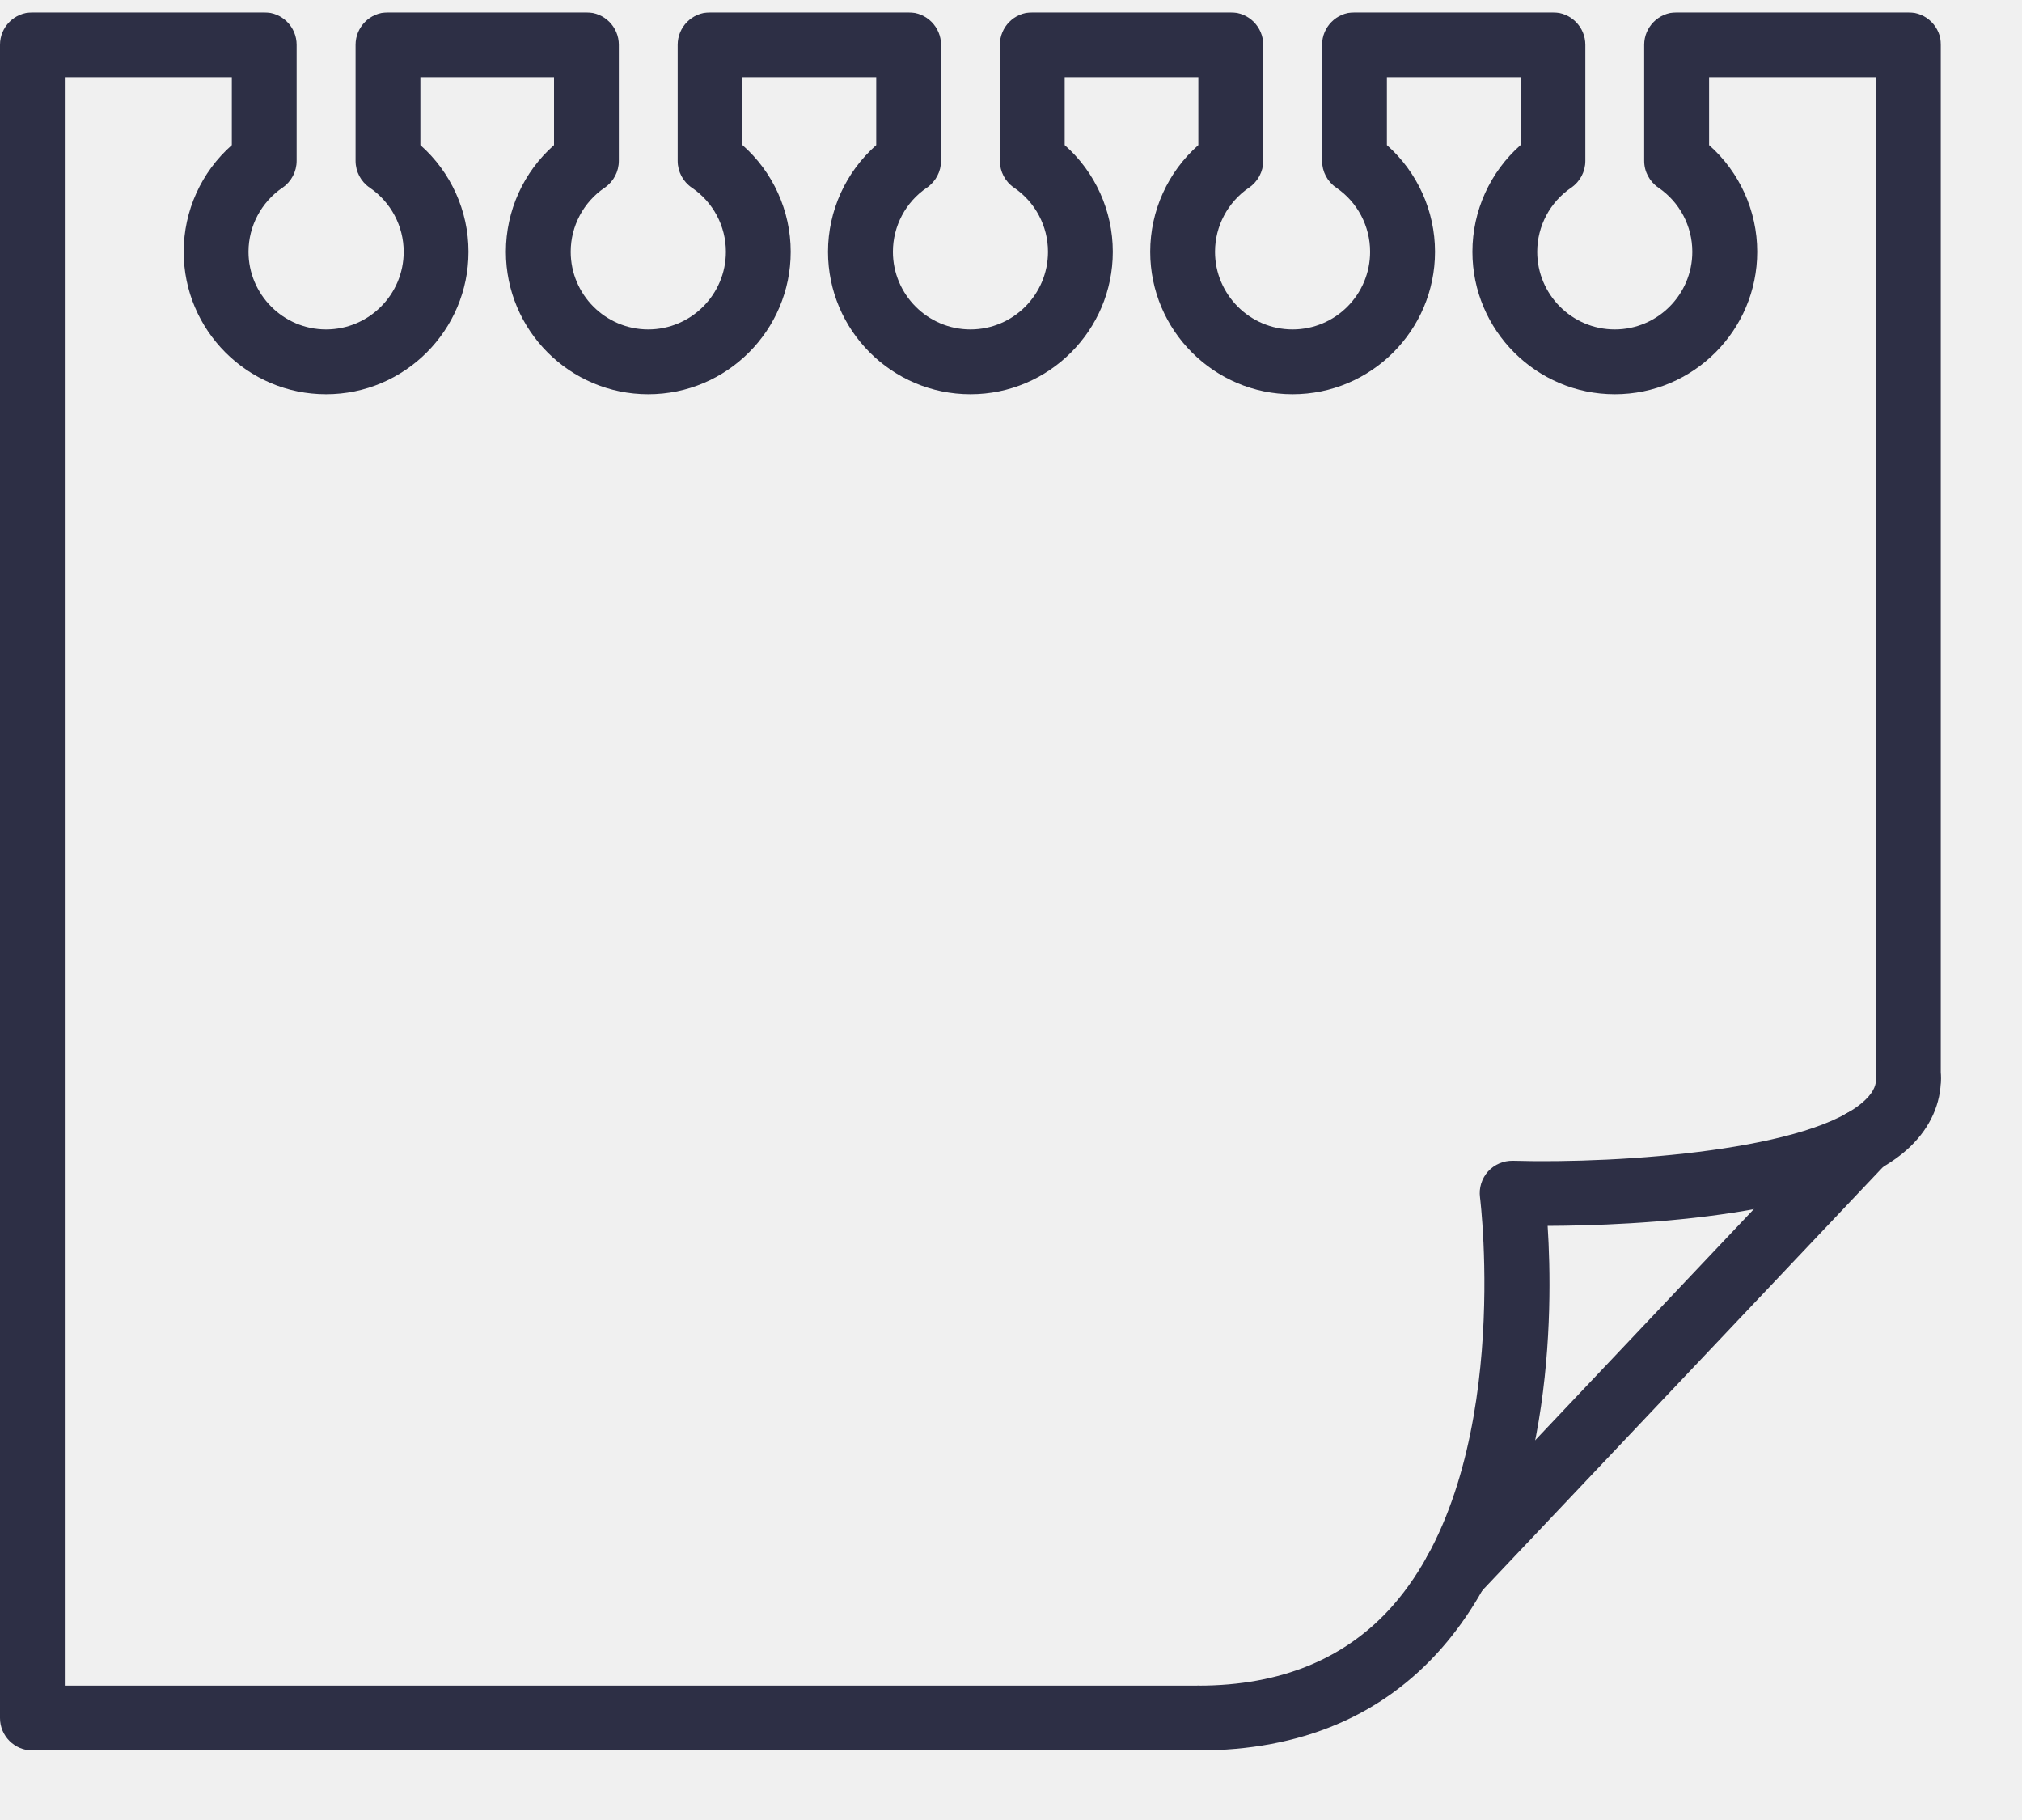
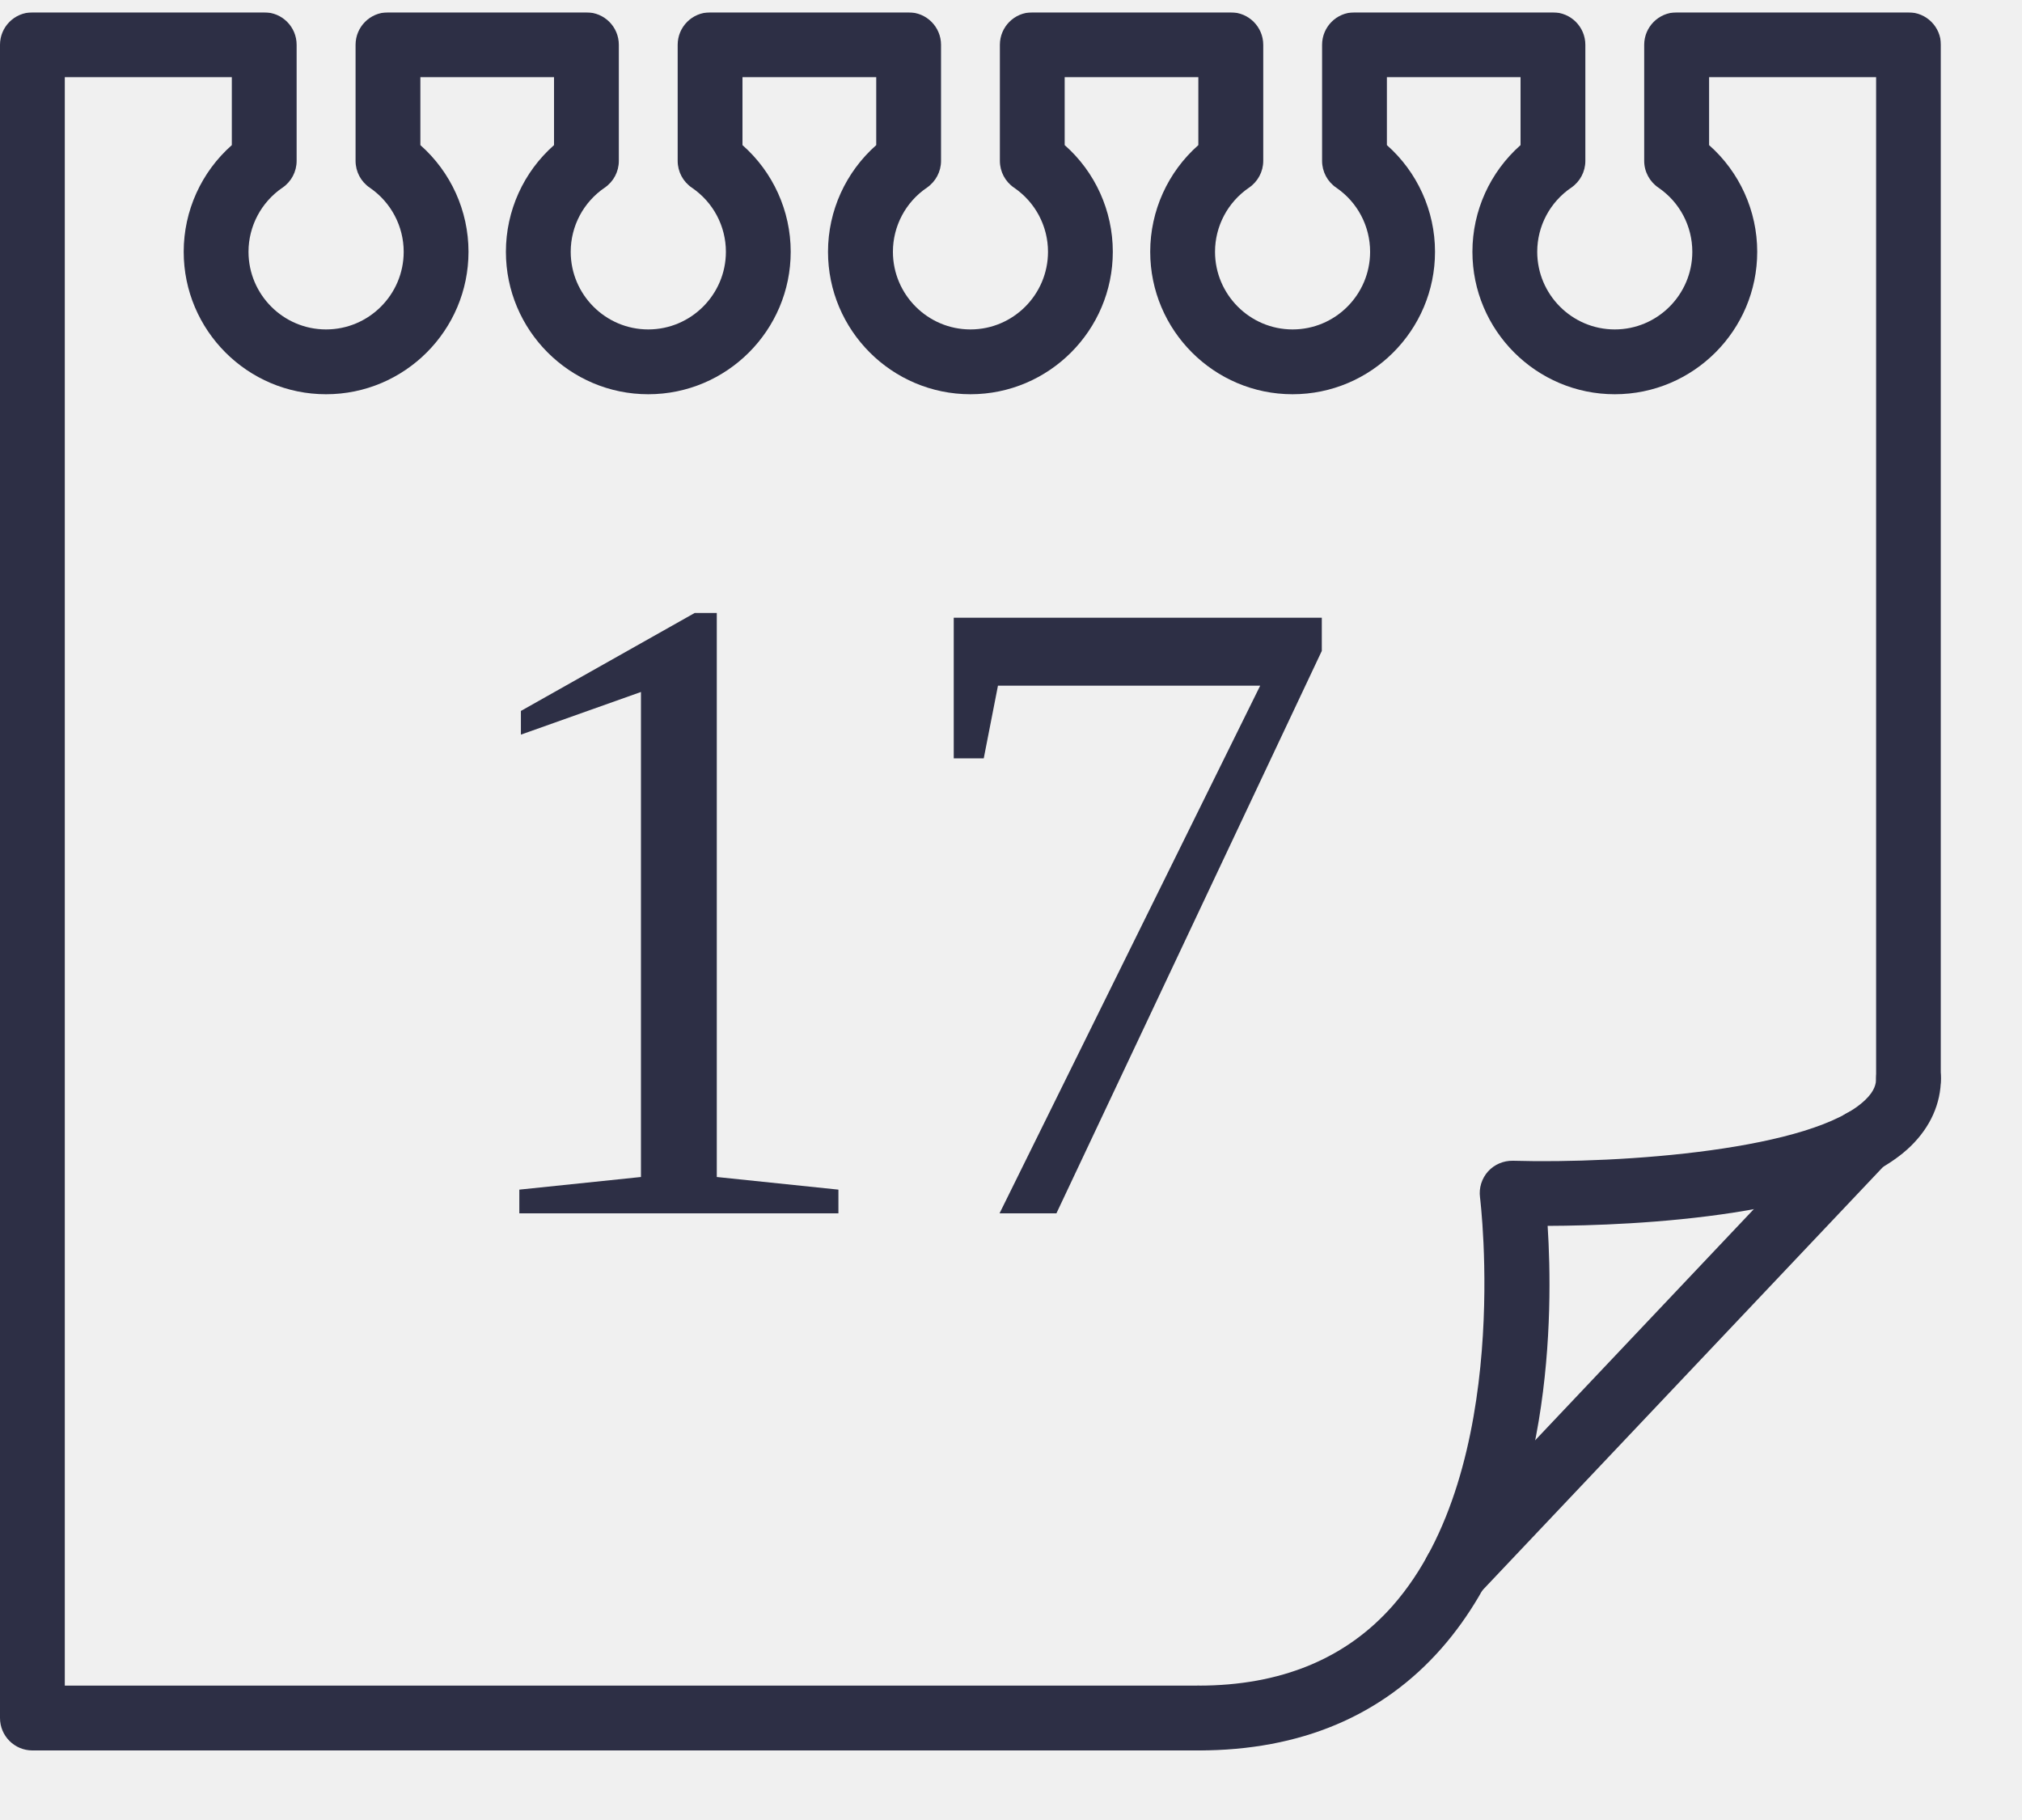
<svg xmlns="http://www.w3.org/2000/svg" xmlns:xlink="http://www.w3.org/1999/xlink" width="20px" height="18px" viewBox="0 0 20 18" version="1.1">
  <defs>
    <polygon id="path-1" points="9.599 0.079 0 0.079 0 17.269 9.599 17.269 19.198 17.269 19.198 0.079 9.599 0.079" />
  </defs>
  <g id="HD-Desktop-1920---1440-px" stroke="none" stroke-width="1" fill="none" fill-rule="evenodd">
-     <g id="HD-Desktop_EDU-Today" transform="translate(-345, -132)">
+     <g id="HD-Desktop_EDU-Promo" transform="translate(-345, -132)">
      <g id="Group" transform="translate(345, 129)">
-         <g id="Page-1" transform="translate(0, 3)">
-           <g id="Group-3" transform="translate(0, 0.043111)">
-             <mask id="mask-2" fill="white">
-               <use xlink:href="#path-1" />
-             </mask>
-             <g id="Clip-2" />
-             <path d="M11.855,17.269 L0.321,17.269 C0.143,17.269 -1.22473974e-05,17.125 -1.22473974e-05,16.948 L-1.22473974e-05,0.4 C-1.22473974e-05,0.223 0.143,0.079 0.321,0.079 L2.614,0.079 C2.791,0.079 2.934,0.223 2.934,0.4 L2.934,1.548 C2.934,1.654 2.882,1.753 2.794,1.813 C2.584,1.956 2.458,2.194 2.458,2.447 C2.458,2.87 2.802,3.215 3.225,3.215 C3.649,3.215 3.993,2.87 3.993,2.447 C3.993,2.194 3.867,1.956 3.657,1.813 C3.569,1.753 3.517,1.654 3.517,1.548 L3.517,0.4 C3.517,0.223 3.66,0.079 3.837,0.079 L5.8,0.079 C5.978,0.079 6.121,0.223 6.121,0.4 L6.121,1.548 C6.121,1.654 6.069,1.753 5.981,1.813 C5.771,1.956 5.645,2.193 5.645,2.447 C5.645,2.87 5.989,3.215 6.412,3.215 C6.835,3.215 7.18,2.87 7.18,2.447 C7.18,2.193 7.054,1.956 6.843,1.813 C6.755,1.753 6.703,1.654 6.703,1.548 L6.703,0.4 C6.703,0.223 6.846,0.079 7.024,0.079 L8.987,0.079 C9.164,0.079 9.308,0.223 9.308,0.4 L9.308,1.548 C9.308,1.654 9.255,1.753 9.168,1.813 C8.957,1.956 8.832,2.194 8.832,2.447 C8.832,2.87 9.176,3.215 9.599,3.215 C10.022,3.215 10.366,2.87 10.366,2.447 C10.366,2.193 10.24,1.956 10.03,1.813 C9.942,1.753 9.89,1.654 9.89,1.548 L9.89,0.4 C9.89,0.223 10.033,0.079 10.21,0.079 L12.174,0.079 C12.351,0.079 12.495,0.223 12.495,0.4 L12.495,1.548 C12.495,1.654 12.442,1.753 12.354,1.813 C12.144,1.956 12.018,2.194 12.018,2.447 C12.018,2.87 12.363,3.215 12.785,3.215 C13.209,3.215 13.552,2.87 13.552,2.447 C13.552,2.193 13.427,1.956 13.217,1.813 C13.129,1.753 13.077,1.654 13.077,1.548 L13.077,0.4 C13.077,0.223 13.22,0.079 13.397,0.079 L15.36,0.079 C15.537,0.079 15.681,0.223 15.681,0.4 L15.681,1.548 C15.681,1.654 15.629,1.753 15.541,1.813 C15.331,1.956 15.205,2.193 15.205,2.447 C15.205,2.87 15.549,3.215 15.972,3.215 C16.395,3.215 16.739,2.87 16.739,2.447 C16.739,2.193 16.614,1.956 16.404,1.813 C16.316,1.753 16.263,1.654 16.263,1.548 L16.263,0.4 C16.263,0.223 16.407,0.079 16.584,0.079 L18.877,0.079 C19.054,0.079 19.198,0.223 19.198,0.4 L19.198,10.622 C19.198,10.799 19.054,10.943 18.877,10.943 C18.7,10.943 18.557,10.799 18.557,10.622 L18.557,0.72 L16.905,0.72 L16.905,1.392 C17.205,1.657 17.381,2.041 17.381,2.447 C17.381,3.224 16.749,3.856 15.972,3.856 C15.196,3.856 14.564,3.224 14.564,2.447 C14.564,2.041 14.739,1.658 15.04,1.392 L15.04,0.72 L13.718,0.72 L13.718,1.392 C14.018,1.657 14.194,2.041 14.194,2.447 C14.194,3.224 13.562,3.856 12.785,3.856 C12.009,3.856 11.377,3.224 11.377,2.447 C11.377,2.041 11.552,1.658 11.853,1.392 L11.853,0.72 L10.531,0.72 L10.531,1.392 C10.832,1.657 11.007,2.041 11.007,2.447 C11.007,3.224 10.375,3.856 9.599,3.856 C8.822,3.856 8.19,3.224 8.19,2.447 C8.19,2.041 8.366,1.658 8.667,1.392 L8.667,0.72 L7.344,0.72 L7.344,1.392 C7.645,1.657 7.821,2.041 7.821,2.447 C7.821,3.224 7.189,3.856 6.412,3.856 C5.636,3.856 5.004,3.224 5.004,2.447 C5.004,2.041 5.179,1.657 5.48,1.392 L5.48,0.72 L4.158,0.72 L4.158,1.392 C4.459,1.658 4.634,2.041 4.634,2.447 C4.634,3.224 4.002,3.856 3.225,3.856 C2.449,3.856 1.817,3.224 1.817,2.447 C1.817,2.041 1.992,1.658 2.293,1.392 L2.293,0.72 L0.641,0.72 L0.641,16.628 L11.855,16.628 C12.032,16.628 12.176,16.771 12.176,16.948 C12.176,17.125 12.032,17.269 11.855,17.269" id="Fill-1" fill="#2D2F45" mask="url(#mask-2)" />
+         <g id="Group-28" transform="translate(0, 3)">
+           <text id="17" font-family=".AppleSystemUIFont" font-size="9" font-weight="normal" fill="#2D2F45">
+             <tspan x="4.341" y="12">17</tspan>
+           </text>
+           <g id="Group-27">
+             <g id="Group-3" transform="translate(0, 0.043111)">
+               <mask id="mask-2" fill="white">
+                 <use xlink:href="#path-1" />
+               </mask>
+               <g id="Clip-2" />
+               <path d="M11.855,17.269 L0.321,17.269 C0.143,17.269 -1.22473974e-05,17.125 -1.22473974e-05,16.948 L-1.22473974e-05,0.4 C-1.22473974e-05,0.223 0.143,0.079 0.321,0.079 L2.614,0.079 C2.791,0.079 2.934,0.223 2.934,0.4 L2.934,1.548 C2.934,1.654 2.882,1.753 2.794,1.813 C2.584,1.956 2.458,2.194 2.458,2.447 C2.458,2.87 2.802,3.215 3.225,3.215 C3.649,3.215 3.993,2.87 3.993,2.447 C3.993,2.194 3.867,1.956 3.657,1.813 C3.569,1.753 3.517,1.654 3.517,1.548 L3.517,0.4 C3.517,0.223 3.66,0.079 3.837,0.079 L5.8,0.079 C5.978,0.079 6.121,0.223 6.121,0.4 L6.121,1.548 C6.121,1.654 6.069,1.753 5.981,1.813 C5.771,1.956 5.645,2.193 5.645,2.447 C5.645,2.87 5.989,3.215 6.412,3.215 C6.835,3.215 7.18,2.87 7.18,2.447 C7.18,2.193 7.054,1.956 6.843,1.813 C6.755,1.753 6.703,1.654 6.703,1.548 L6.703,0.4 C6.703,0.223 6.846,0.079 7.024,0.079 L8.987,0.079 C9.164,0.079 9.308,0.223 9.308,0.4 L9.308,1.548 C9.308,1.654 9.255,1.753 9.168,1.813 C8.957,1.956 8.832,2.194 8.832,2.447 C8.832,2.87 9.176,3.215 9.599,3.215 C10.022,3.215 10.366,2.87 10.366,2.447 C10.366,2.193 10.24,1.956 10.03,1.813 C9.942,1.753 9.89,1.654 9.89,1.548 L9.89,0.4 C9.89,0.223 10.033,0.079 10.21,0.079 L12.174,0.079 C12.351,0.079 12.495,0.223 12.495,0.4 L12.495,1.548 C12.495,1.654 12.442,1.753 12.354,1.813 C12.144,1.956 12.018,2.194 12.018,2.447 C12.018,2.87 12.363,3.215 12.785,3.215 C13.209,3.215 13.552,2.87 13.552,2.447 C13.552,2.193 13.427,1.956 13.217,1.813 C13.129,1.753 13.077,1.654 13.077,1.548 L13.077,0.4 C13.077,0.223 13.22,0.079 13.397,0.079 L15.36,0.079 C15.537,0.079 15.681,0.223 15.681,0.4 L15.681,1.548 C15.681,1.654 15.629,1.753 15.541,1.813 C15.331,1.956 15.205,2.193 15.205,2.447 C15.205,2.87 15.549,3.215 15.972,3.215 C16.395,3.215 16.739,2.87 16.739,2.447 C16.739,2.193 16.614,1.956 16.404,1.813 C16.316,1.753 16.263,1.654 16.263,1.548 L16.263,0.4 C16.263,0.223 16.407,0.079 16.584,0.079 L18.877,0.079 C19.054,0.079 19.198,0.223 19.198,0.4 L19.198,10.622 C19.198,10.799 19.054,10.943 18.877,10.943 C18.7,10.943 18.557,10.799 18.557,10.622 L18.557,0.72 L16.905,0.72 L16.905,1.392 C17.205,1.657 17.381,2.041 17.381,2.447 C17.381,3.224 16.749,3.856 15.972,3.856 C15.196,3.856 14.564,3.224 14.564,2.447 C14.564,2.041 14.739,1.658 15.04,1.392 L15.04,0.72 L13.718,0.72 L13.718,1.392 C14.018,1.657 14.194,2.041 14.194,2.447 C14.194,3.224 13.562,3.856 12.785,3.856 C12.009,3.856 11.377,3.224 11.377,2.447 C11.377,2.041 11.552,1.658 11.853,1.392 L11.853,0.72 L10.531,0.72 L10.531,1.392 C10.832,1.657 11.007,2.041 11.007,2.447 C11.007,3.224 10.375,3.856 9.599,3.856 C8.822,3.856 8.19,3.224 8.19,2.447 C8.19,2.041 8.366,1.658 8.667,1.392 L8.667,0.72 L7.344,0.72 L7.344,1.392 C7.645,1.657 7.821,2.041 7.821,2.447 C7.821,3.224 7.189,3.856 6.412,3.856 C5.636,3.856 5.004,3.224 5.004,2.447 C5.004,2.041 5.179,1.657 5.48,1.392 L5.48,0.72 L4.158,0.72 L4.158,1.392 C4.459,1.658 4.634,2.041 4.634,2.447 C4.634,3.224 4.002,3.856 3.225,3.856 C2.449,3.856 1.817,3.224 1.817,2.447 C1.817,2.041 1.992,1.658 2.293,1.392 L2.293,0.72 L0.641,0.72 L0.641,16.628 L11.855,16.628 C12.032,16.628 12.176,16.771 12.176,16.948 C12.176,17.125 12.032,17.269 11.855,17.269" id="Fill-1" fill="#2D2F45" mask="url(#mask-2)" />
+             </g>
+             <path d="M11.855,17.312 C11.678,17.312 11.535,17.168 11.535,16.991 C11.535,16.814 11.678,16.671 11.855,16.671 C12.669,16.671 13.315,16.404 13.777,15.879 C14.97,14.52 14.642,11.868 14.639,11.841 C14.627,11.749 14.656,11.655 14.719,11.585 C14.782,11.516 14.872,11.478 14.965,11.48 C16.042,11.511 17.94,11.374 18.452,10.876 C18.545,10.786 18.557,10.716 18.557,10.665 C18.557,10.488 18.7,10.345 18.877,10.345 C19.054,10.345 19.198,10.488 19.198,10.665 C19.198,10.914 19.094,11.146 18.899,11.336 C18.177,12.037 16.161,12.121 15.308,12.124 C15.362,12.964 15.368,15.037 14.26,16.3 C13.671,16.971 12.862,17.312 11.855,17.312" id="Fill-4" fill="#2D2F45" />
+             <path d="M14.401,15.86 C14.322,15.86 14.243,15.83 14.181,15.772 C14.052,15.65 14.046,15.447 14.168,15.319 L18.188,11.07 C18.31,10.942 18.513,10.936 18.641,11.058 C18.77,11.179 18.776,11.382 18.654,11.511 L14.634,15.759 C14.571,15.826 14.486,15.86 14.401,15.86" id="Fill-6" fill="#2D2F45" />
          </g>
-           <path d="M11.855,17.312 C11.678,17.312 11.535,17.168 11.535,16.991 C11.535,16.814 11.678,16.671 11.855,16.671 C12.669,16.671 13.315,16.404 13.777,15.879 C14.97,14.52 14.642,11.868 14.639,11.841 C14.627,11.749 14.656,11.655 14.719,11.585 C14.782,11.516 14.872,11.478 14.965,11.48 C16.042,11.511 17.94,11.374 18.452,10.876 C18.545,10.786 18.557,10.716 18.557,10.665 C18.557,10.488 18.7,10.345 18.877,10.345 C19.054,10.345 19.198,10.488 19.198,10.665 C19.198,10.914 19.094,11.146 18.899,11.336 C18.177,12.037 16.161,12.121 15.308,12.124 C15.362,12.964 15.368,15.037 14.26,16.3 C13.671,16.971 12.862,17.312 11.855,17.312" id="Fill-4" fill="#2D2F45" />
-           <path d="M14.401,15.86 C14.322,15.86 14.243,15.83 14.181,15.772 C14.052,15.65 14.046,15.447 14.168,15.319 L18.188,11.07 C18.31,10.942 18.513,10.936 18.641,11.058 C18.77,11.179 18.776,11.382 18.654,11.511 L14.634,15.759 C14.571,15.826 14.486,15.86 14.401,15.86" id="Fill-6" fill="#2D2F45" />
        </g>
      </g>
    </g>
  </g>
</svg>
